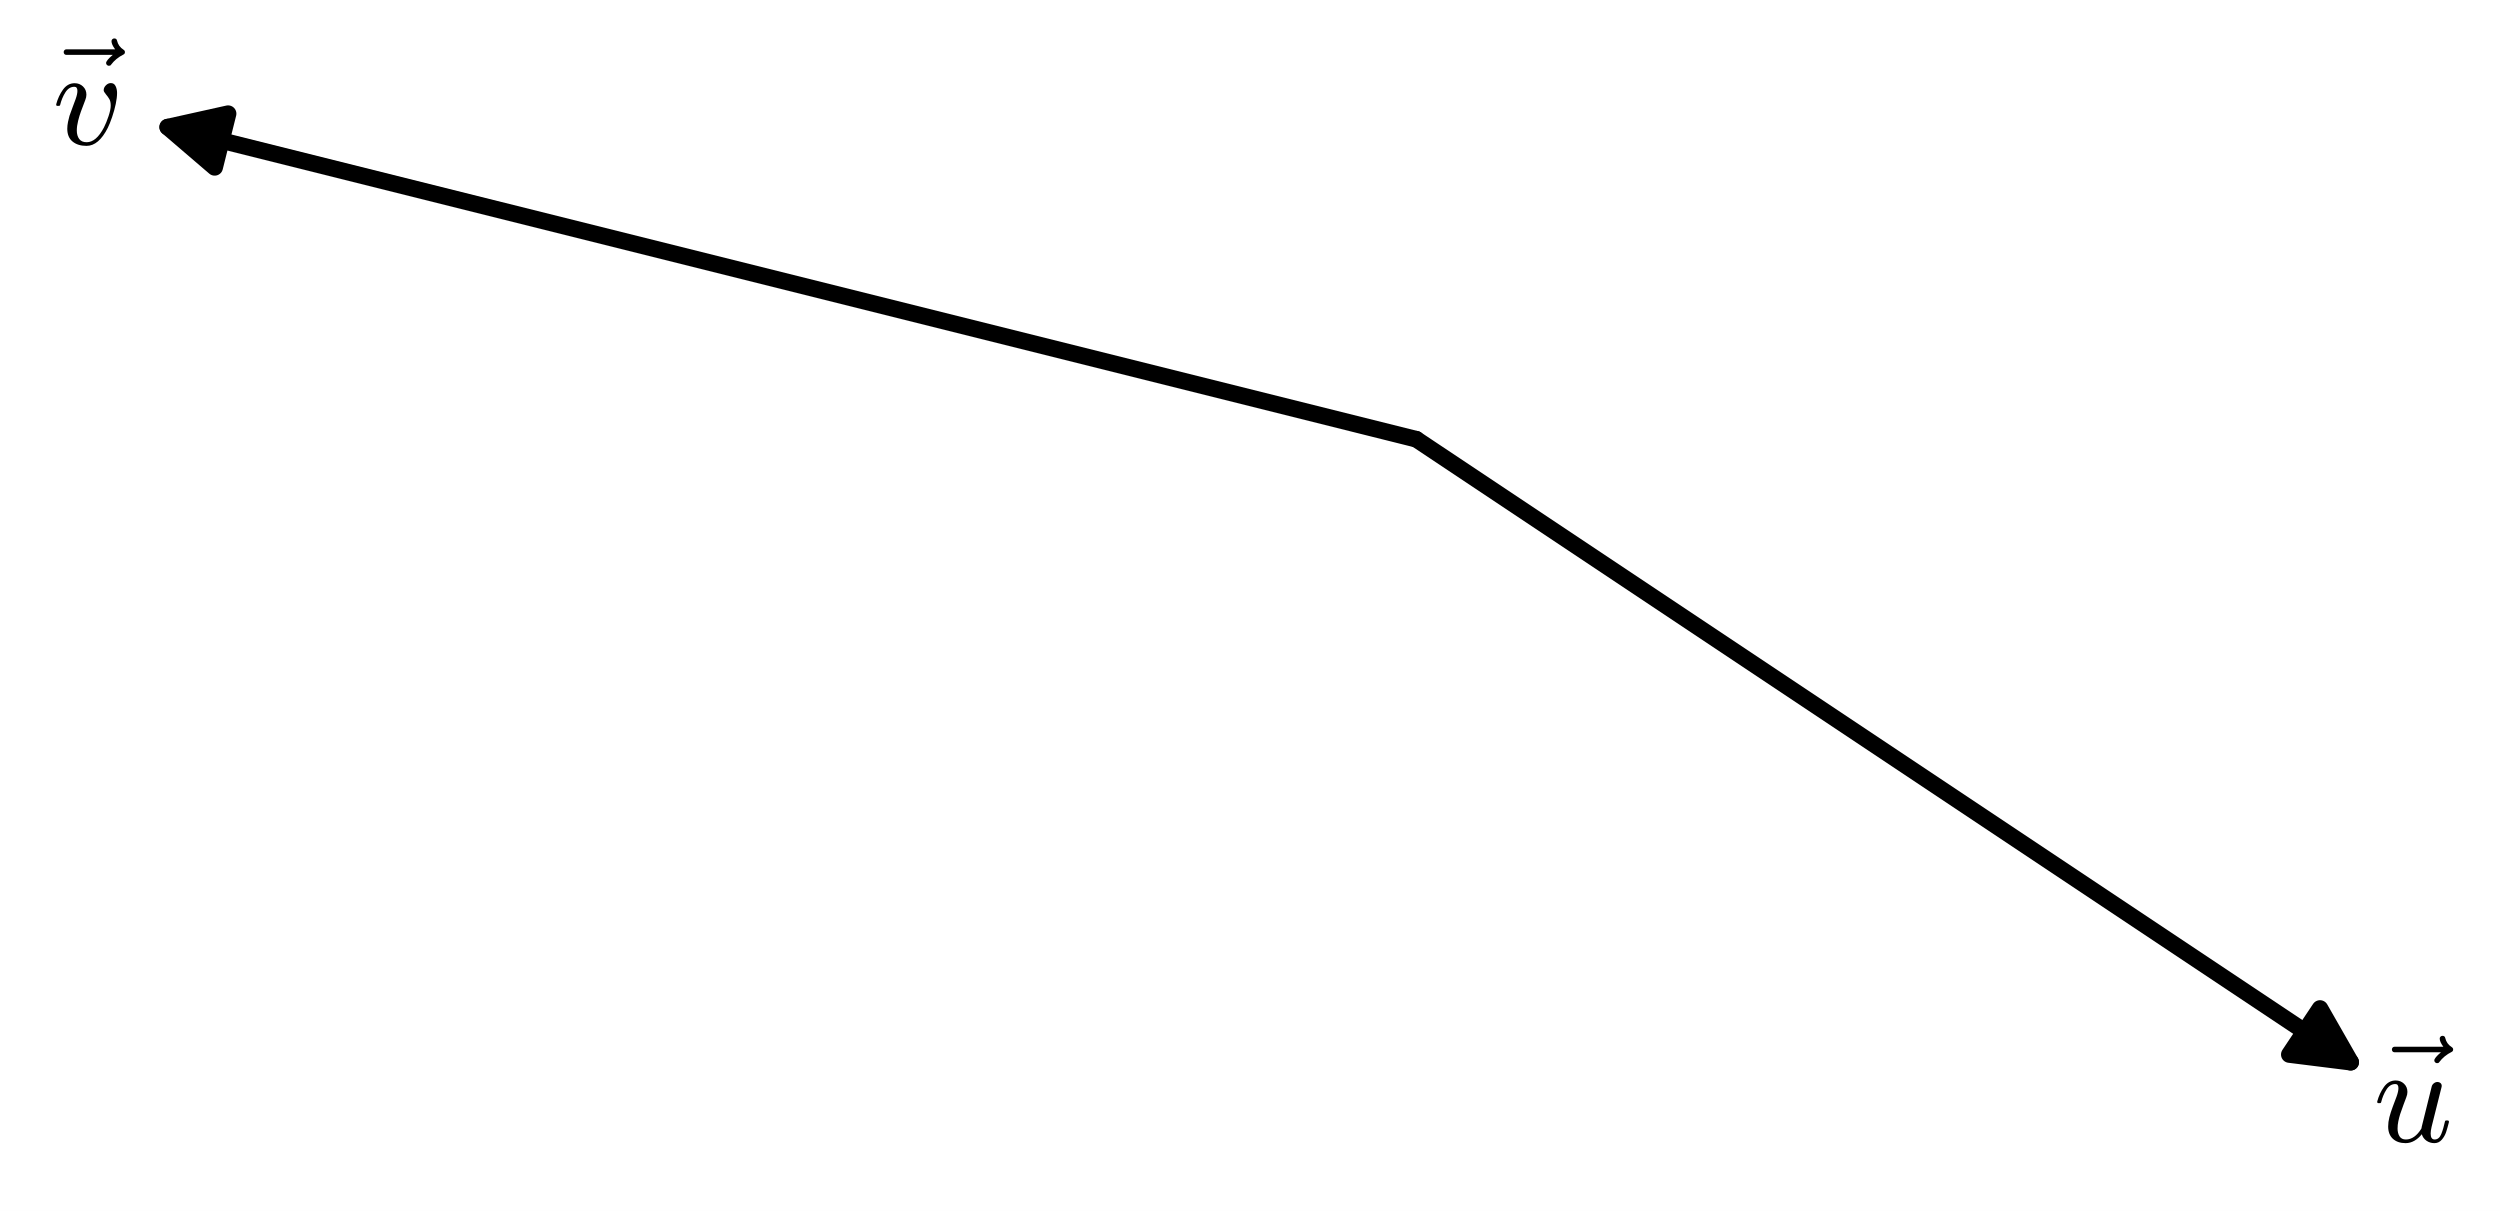
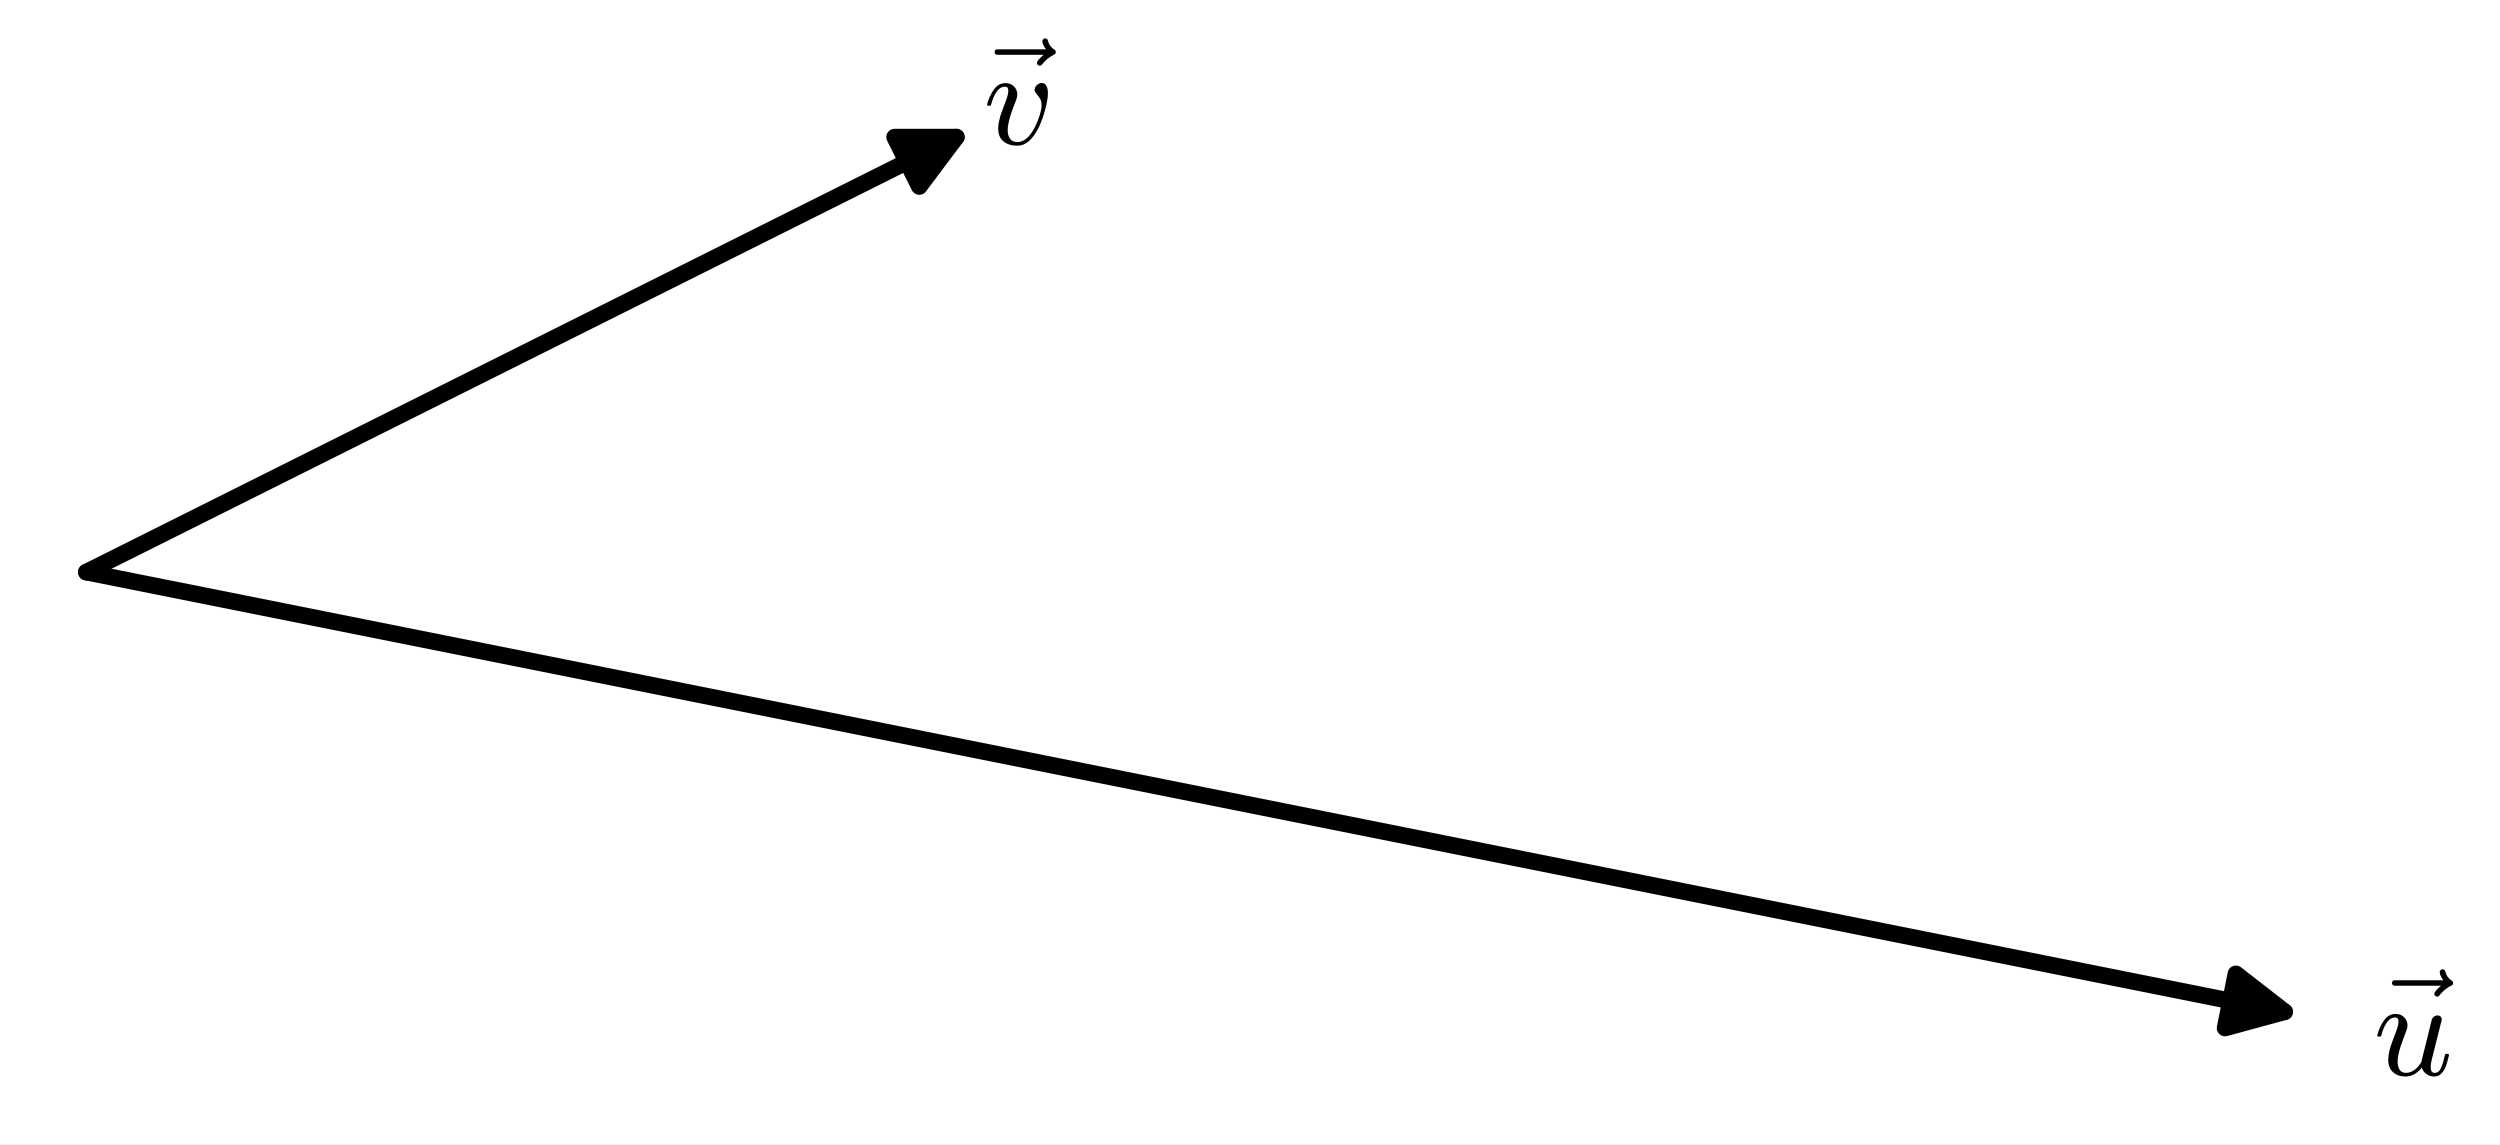
- <svg xmlns="http://www.w3.org/2000/svg" xmlns:xlink="http://www.w3.org/1999/xlink" width="451.875pt" height="218.874pt" viewBox="0 0 451.875 218.874" version="1.1">
+ <svg xmlns="http://www.w3.org/2000/svg" xmlns:xlink="http://www.w3.org/1999/xlink" width="452.42pt" height="207.065pt" viewBox="0 0 452.42 207.065" version="1.1">
  <defs>
    <style type="text/css">*{stroke-linejoin: round; stroke-linecap: butt}</style>
  </defs>
  <g id="figure_1">
    <g id="patch_1">
-       <path d="M 0 218.874  L 451.875 218.874  L 451.875 0  L 0 0  z " style="fill: #ffffff" />
+       <path d="M 0 207.065  L 452.42 207.065  L 452.42 0  L 0 0  z " style="fill: #ffffff" />
    </g>
    <g id="axes_1">
      <g id="patch_2">
-         <path d="M 7.2 203.181  L 444.675 203.181  L 444.675 15.692  L 7.2 15.692  z " style="fill: #ffffff" />
+         <path d="M 7.2 191.136  L 445.22 191.136  L 445.22 15.928  L 7.2 15.928  z " style="fill: #ffffff" />
      </g>
      <g id="matplotlib.axis_1" />
      <g id="matplotlib.axis_2" />
      <g id="patch_3">
-         <path d="M 255.984 79.39  Q 341.831 136.622 424.887 191.992  " clip-path="url(#pd790a7d4a1)" style="fill: none; stroke: #000000; stroke-width: 3; stroke-linecap: round" />
-         <path d="M 419.34 182.285  L 424.887 191.992  L 413.793 190.605  L 419.34 182.285  z " clip-path="url(#pd790a7d4a1)" style="stroke: #000000; stroke-width: 3; stroke-linecap: round" />
+         <path d="M 15.623 103.532  Q 216.182 143.644 413.452 183.098  " clip-path="url(#p9667840083)" style="fill: none; stroke: #000000; stroke-width: 3; stroke-linecap: round" />
+         <path d="M 404.627 176.234  L 413.452 183.098  L 402.666 186.04  L 404.627 176.234  z " clip-path="url(#p9667840083)" style="stroke: #000000; stroke-width: 3; stroke-linecap: round" />
      </g>
      <g id="patch_4">
-         <path d="M 255.984 79.39  Q 141.522 50.775 30.313 22.973  " clip-path="url(#pd790a7d4a1)" style="fill: none; stroke: #000000; stroke-width: 3; stroke-linecap: round" />
-         <path d="M 38.802 30.249  L 30.313 22.973  L 41.227 20.547  L 38.802 30.249  z " clip-path="url(#pd790a7d4a1)" style="stroke: #000000; stroke-width: 3; stroke-linecap: round" />
+         <path d="M 15.623 103.532  Q 95.847 63.421 173.07 24.809  " clip-path="url(#p9667840083)" style="fill: none; stroke: #000000; stroke-width: 3; stroke-linecap: round" />
+         <path d="M 161.89 24.809  L 173.07 24.809  L 166.362 33.753  L 161.89 24.809  z " clip-path="url(#p9667840083)" style="stroke: #000000; stroke-width: 3; stroke-linecap: round" />
      </g>
      <g id="text_1">
-         <g transform="translate(429.0122 206.4743) scale(0.25 -0.25)">
+         <g transform="translate(429.5468 194.6654) scale(0.25 -0.25)">
          <defs>
            <path id="Cmmi10-7e" d="M 1281 3809  Q 1231 3809 1198 3846  Q 1166 3884 1166 3938  Q 1166 3984 1198 4023  Q 1231 4063 1281 4063  L 3547 4063  Q 3378 4291 3378 4441  Q 3378 4497 3417 4533  Q 3456 4569 3506 4569  Q 3613 4569 3634 4469  Q 3697 4194 3938 4044  Q 4000 4003 4000 3938  Q 4000 3859 3938 3828  Q 3575 3647 3353 3347  Q 3328 3303 3256 3303  Q 3209 3303 3168 3340  Q 3128 3378 3128 3431  Q 3128 3547 3438 3809  L 1281 3809  z " transform="scale(0.015625)" />
            <path id="Cmmi10-75" d="M 678 697  Q 678 906 734 1126  Q 791 1347 892 1617  Q 994 1888 1069 2088  Q 1153 2322 1153 2472  Q 1153 2663 1013 2663  Q 759 2663 595 2402  Q 431 2141 353 1819  Q 341 1778 300 1778  L 225 1778  Q 172 1778 172 1838  L 172 1856  Q 275 2238 487 2533  Q 700 2828 1025 2828  Q 1253 2828 1411 2678  Q 1569 2528 1569 2297  Q 1569 2178 1516 2047  Q 1488 1969 1388 1706  Q 1288 1444 1234 1272  Q 1181 1100 1147 934  Q 1113 769 1113 603  Q 1113 391 1203 244  Q 1294 97 1497 97  Q 1906 97 2216 603  Q 2222 628 2226 651  Q 2231 675 2234 697  L 2694 2553  Q 2716 2638 2794 2698  Q 2872 2759 2963 2759  Q 3041 2759 3098 2709  Q 3156 2659 3156 2578  Q 3156 2541 3150 2528  L 2688 684  Q 2644 494 2644 372  Q 2644 97 2828 97  Q 3034 97 3136 351  Q 3238 606 3309 941  Q 3322 978 3359 978  L 3438 978  Q 3463 978 3478 956  Q 3494 934 3494 916  Q 3425 641 3361 444  Q 3297 247 3159 87  Q 3022 -72 2816 -72  Q 2613 -72 2452 39  Q 2291 150 2234 341  Q 2088 153 1894 40  Q 1700 -72 1484 -72  Q 1116 -72 897 129  Q 678 331 678 697  z " transform="scale(0.015625)" />
          </defs>
          <use xlink:href="#Cmmi10-7e" transform="translate(-4.924316 5.609375)" />
          <use xlink:href="#Cmmi10-75" transform="translate(0 0.53125)" />
        </g>
      </g>
      <g id="text_2">
-         <g transform="translate(9.487984 26.19609) scale(0.25 -0.25)">
+         <g transform="translate(177.9678 26.19609) scale(0.25 -0.25)">
          <defs>
            <path id="Cmmi10-76" d="M 684 722  Q 684 866 718 1037  Q 753 1209 787 1320  Q 822 1431 944 1753  Q 1066 2075 1069 2088  Q 1153 2322 1153 2472  Q 1153 2663 1013 2663  Q 759 2663 595 2402  Q 431 2141 353 1819  Q 341 1778 300 1778  L 225 1778  Q 172 1778 172 1838  L 172 1856  Q 275 2238 487 2533  Q 700 2828 1025 2828  Q 1253 2828 1411 2678  Q 1569 2528 1569 2297  Q 1569 2178 1516 2047  Q 1391 1722 1319 1526  Q 1247 1331 1186 1089  Q 1125 847 1125 641  Q 1125 400 1236 248  Q 1347 97 1581 97  Q 2025 97 2381 781  Q 2494 1003 2594 1303  Q 2694 1603 2694 1791  Q 2694 1984 2631 2092  Q 2569 2200 2469 2317  Q 2369 2434 2369 2503  Q 2369 2628 2472 2731  Q 2575 2834 2700 2834  Q 2853 2834 2920 2693  Q 2988 2553 2988 2375  Q 2988 2163 2927 1869  Q 2866 1575 2758 1259  Q 2650 944 2559 763  Q 2138 -72 1575 -72  Q 1172 -72 928 129  Q 684 331 684 722  z " transform="scale(0.015625)" />
          </defs>
          <use xlink:href="#Cmmi10-7e" transform="translate(-10.12158 5.609375)" />
          <use xlink:href="#Cmmi10-76" transform="translate(0 0.4375)" />
        </g>
      </g>
    </g>
  </g>
  <defs>
-     <clipPath id="pd790a7d4a1">
-       <rect x="7.2" y="15.692" width="437.475" height="187.489" />
+     <clipPath id="p9667840083">
+       <rect x="7.2" y="15.928" width="438.02" height="175.208" />
    </clipPath>
  </defs>
</svg>
